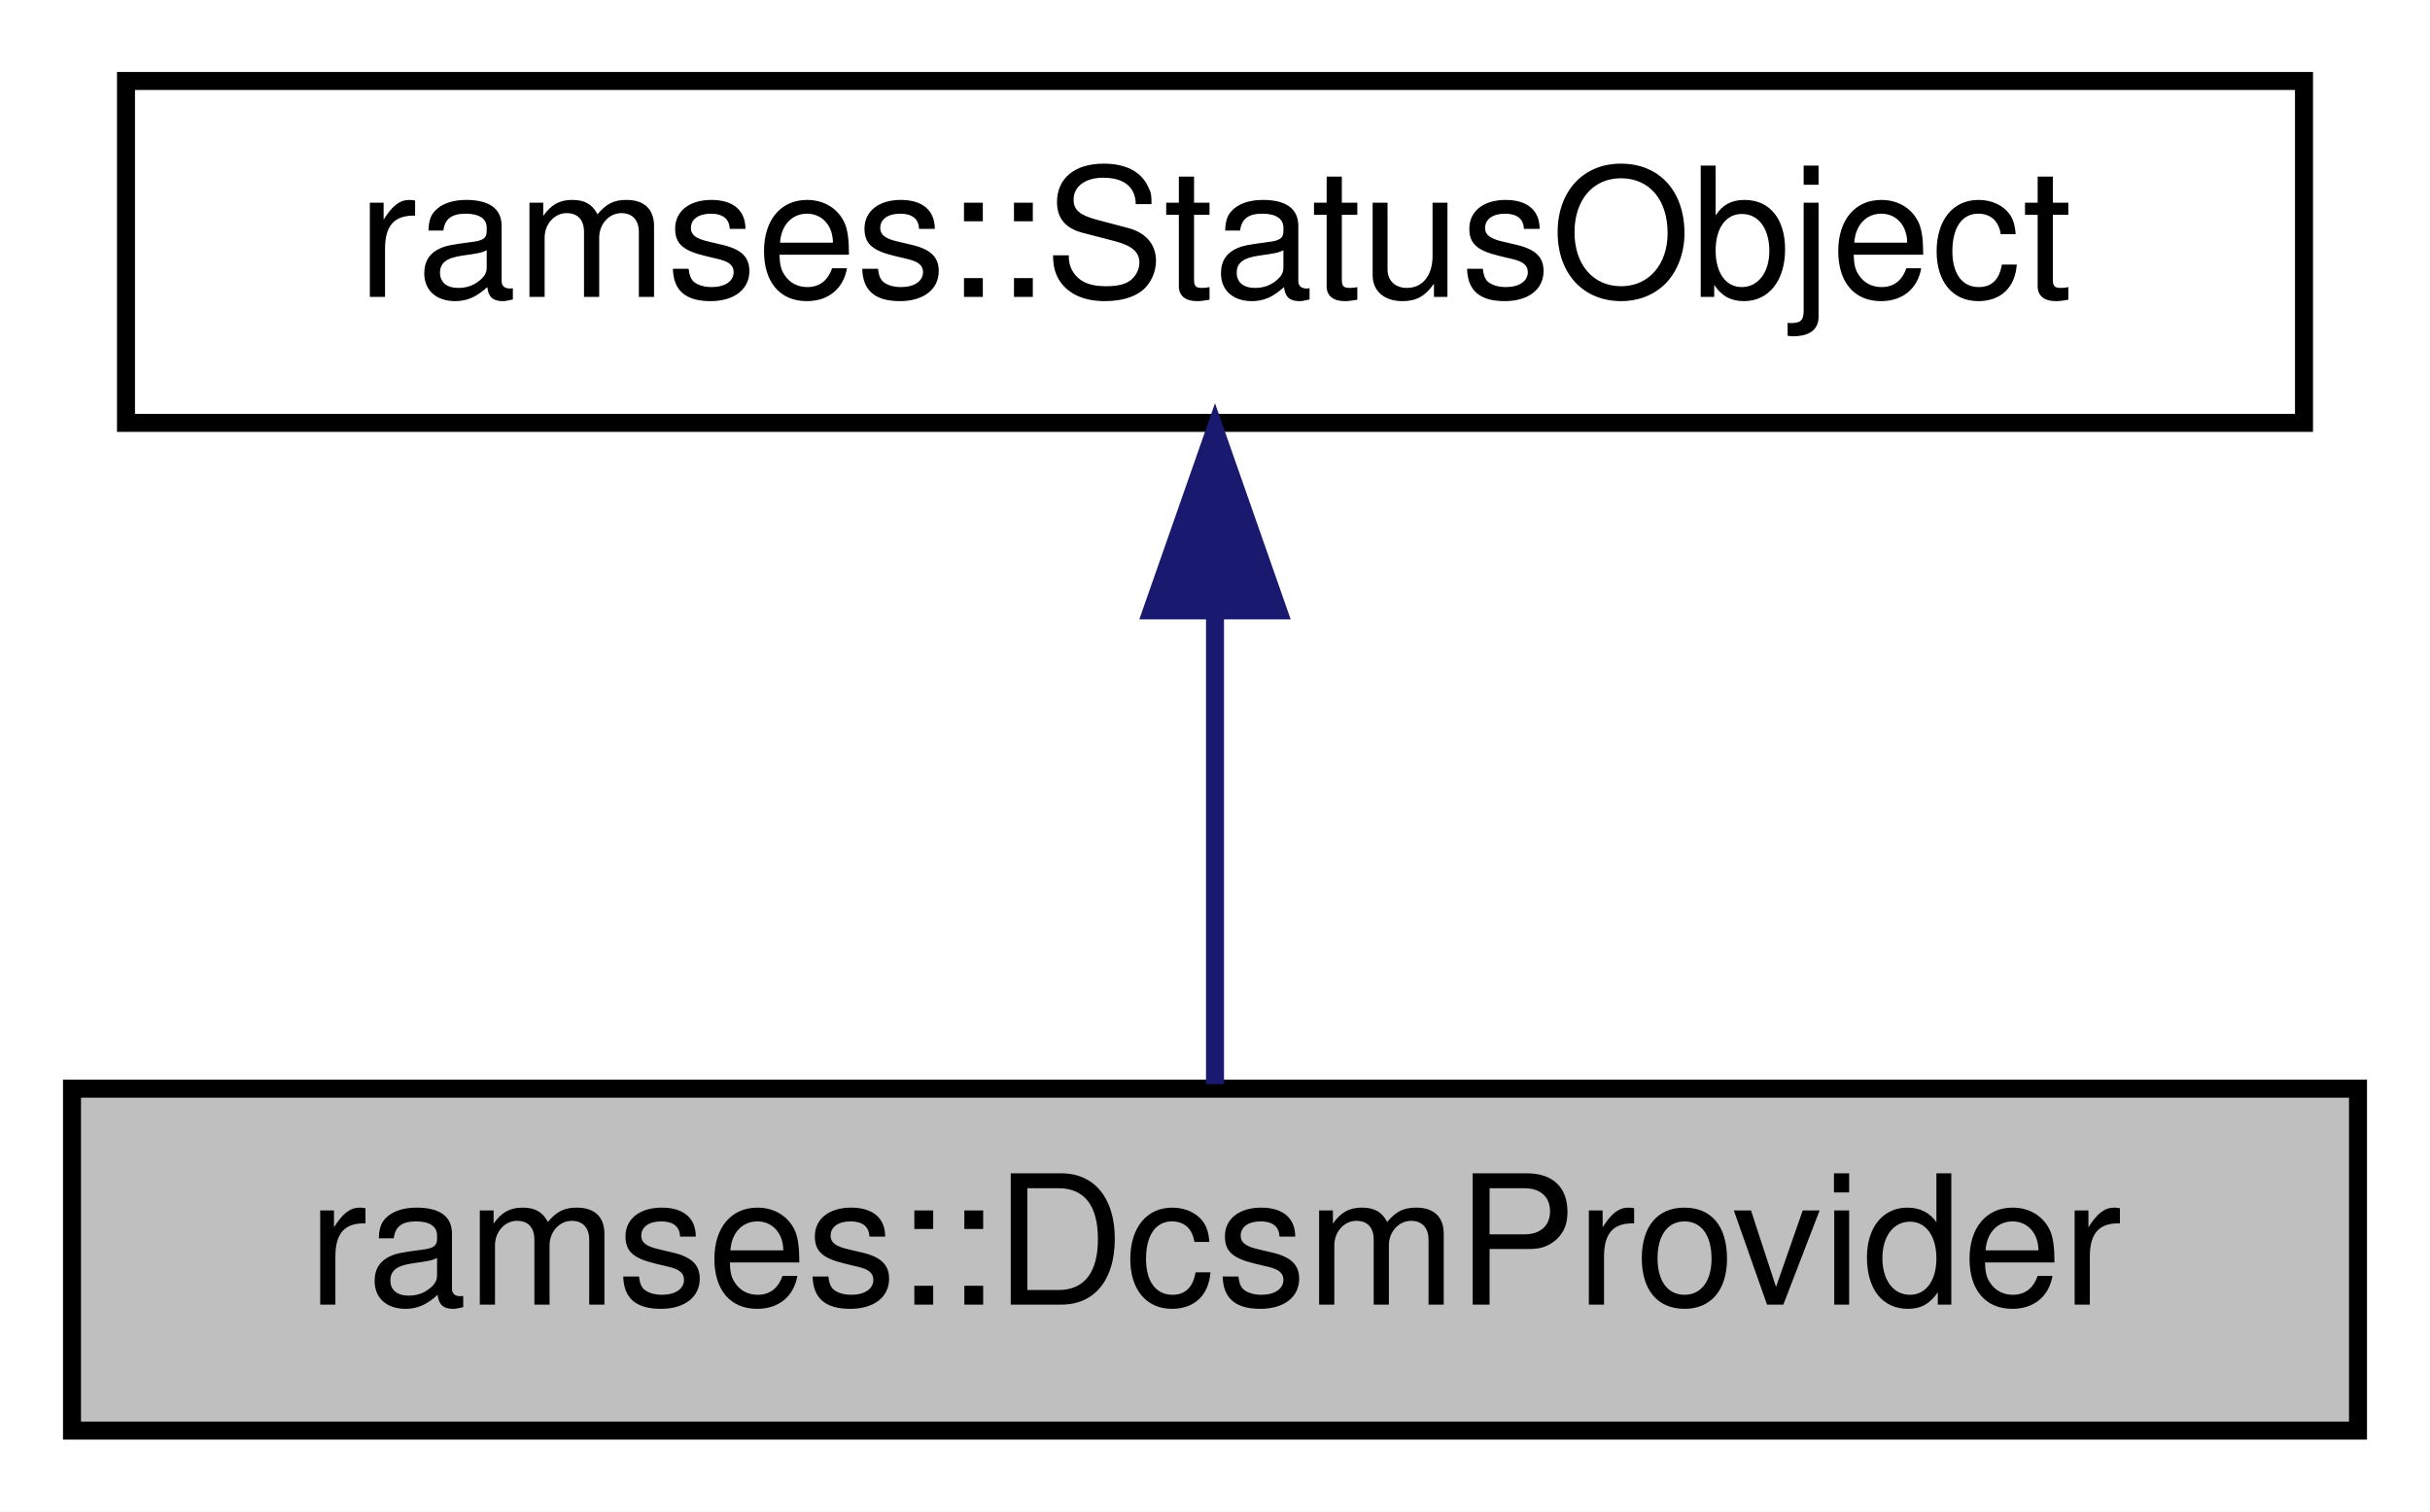
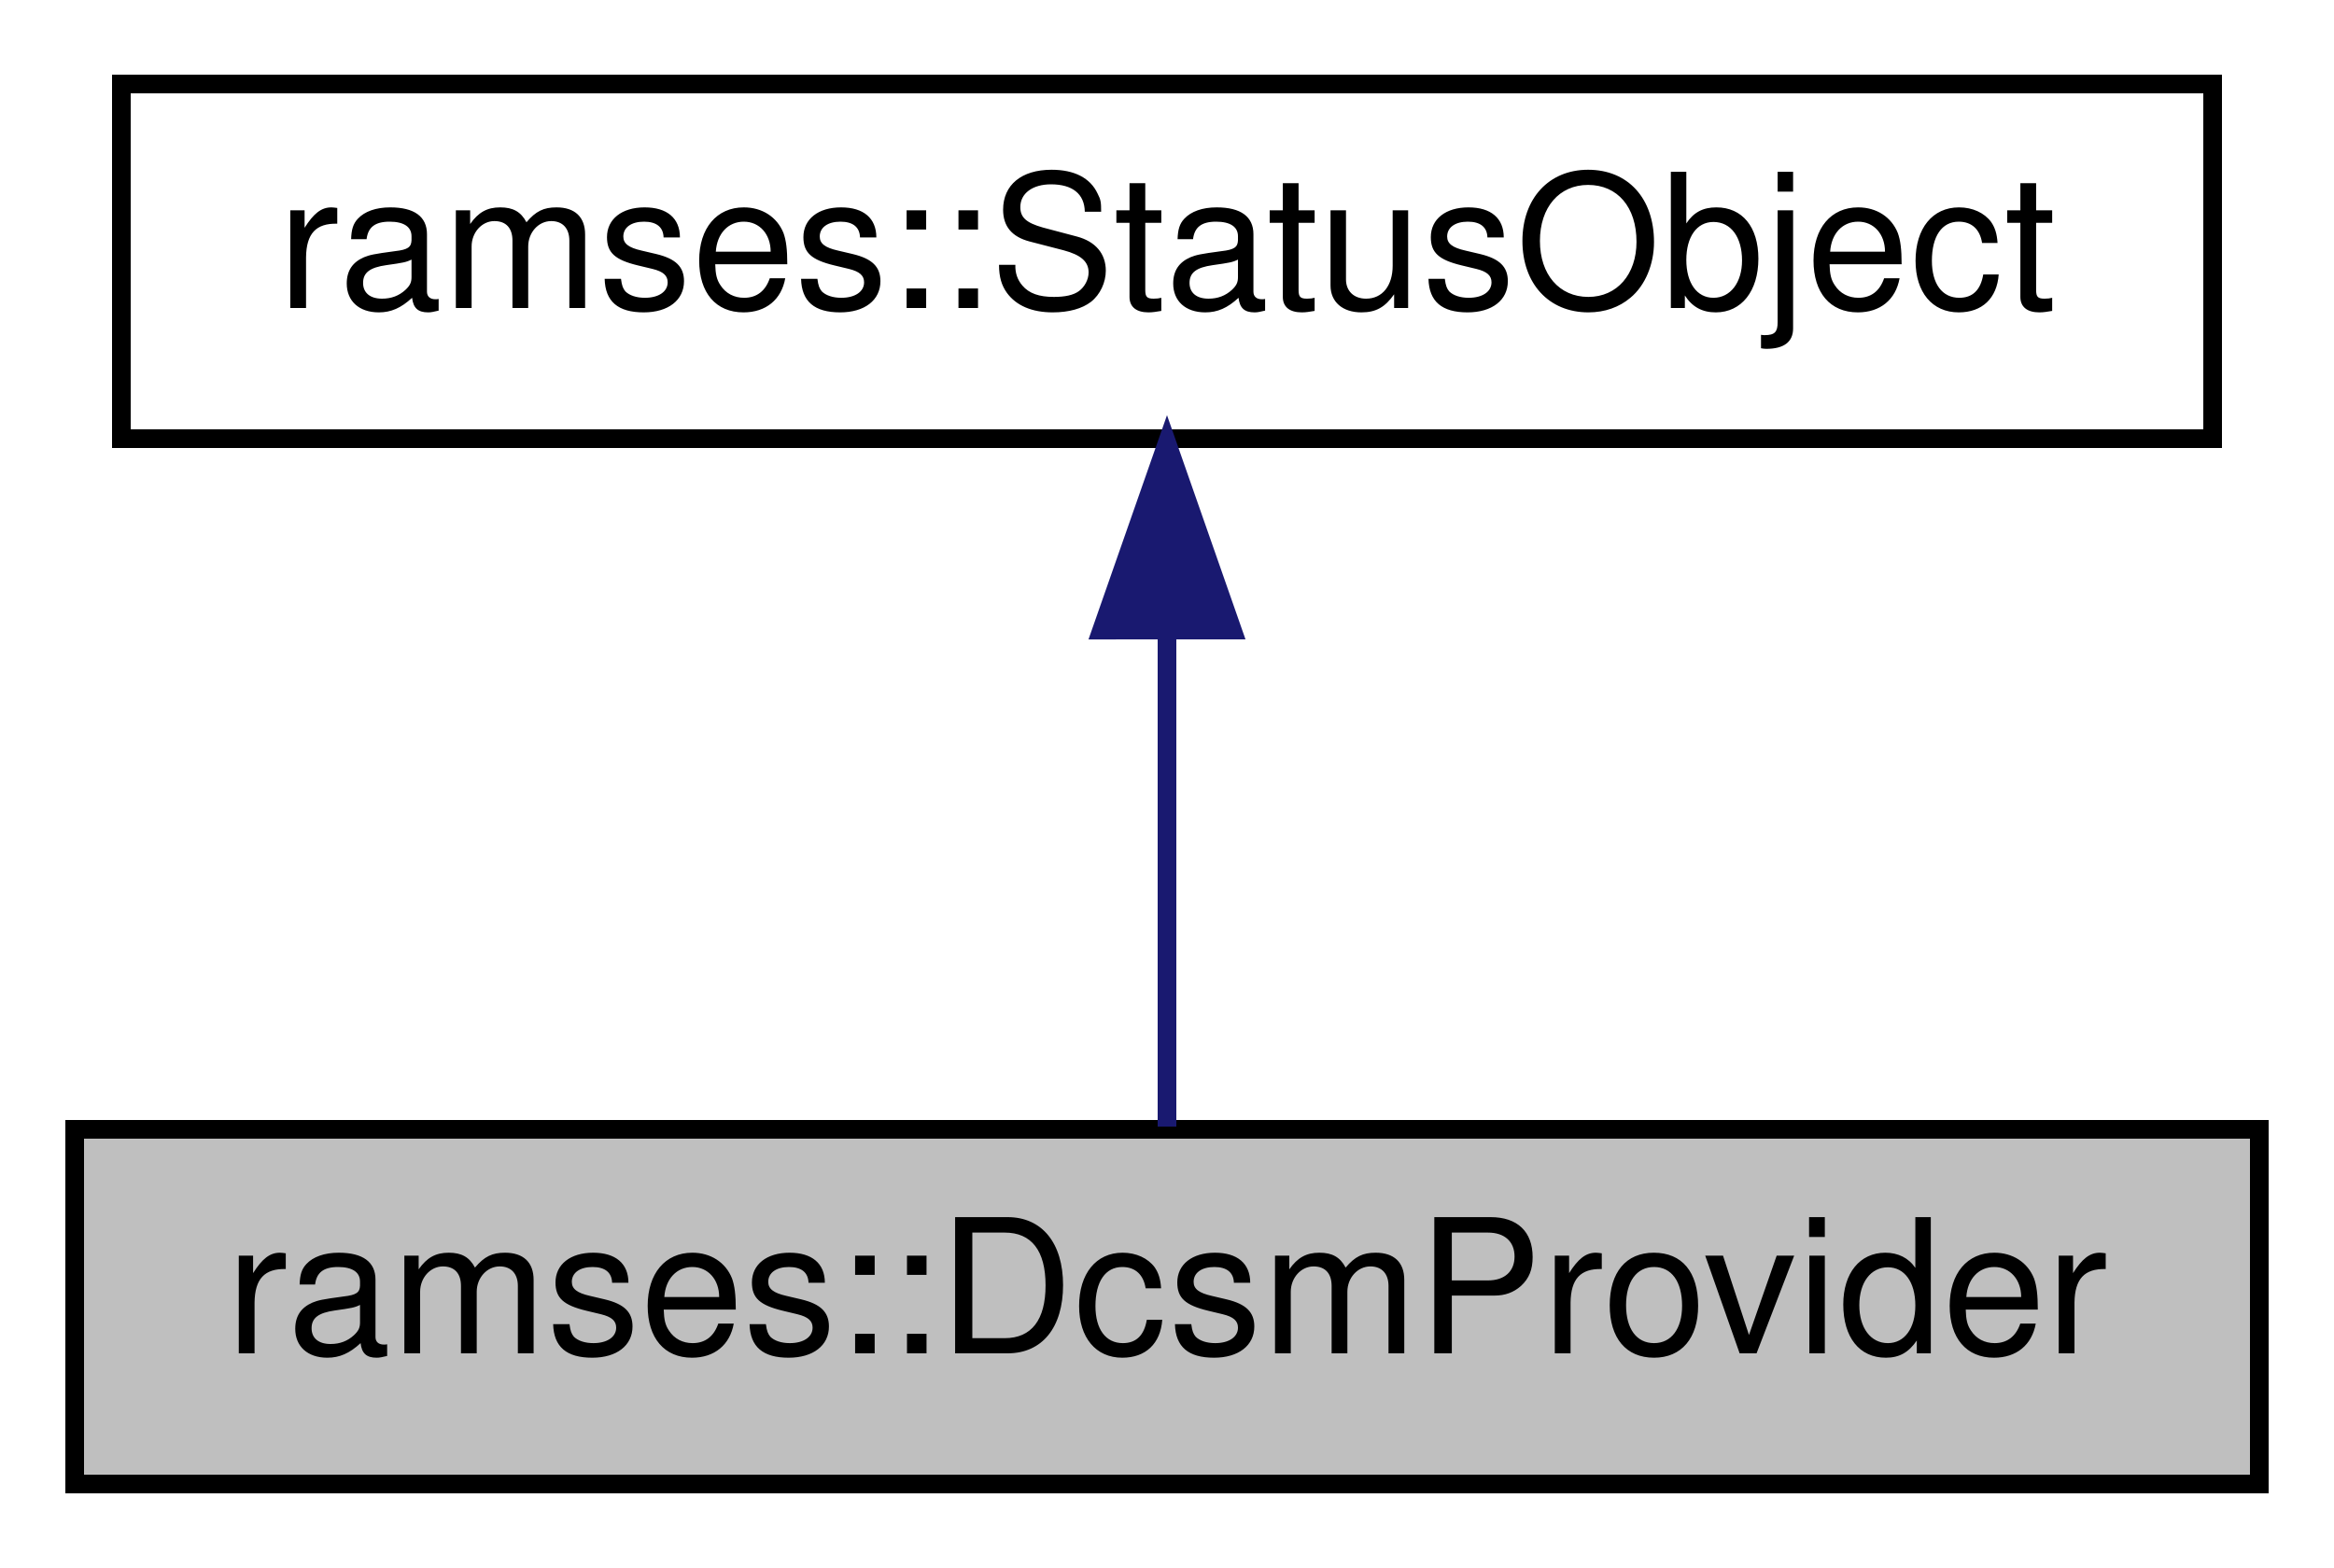
- <svg xmlns="http://www.w3.org/2000/svg" xmlns:xlink="http://www.w3.org/1999/xlink" width="135pt" height="84pt" viewBox="0.00 0.00 135.00 84.00">
+ <svg xmlns="http://www.w3.org/2000/svg" xmlns:xlink="http://www.w3.org/1999/xlink" width="125pt" height="84pt" viewBox="0.00 0.00 125.00 84.00">
  <g id="graph0" class="graph" transform="scale(1 1) rotate(0) translate(4 80)">
-     <polygon fill="white" stroke="transparent" points="-4,4 -4,-80 131,-80 131,4 -4,4" />
+     <polygon fill="#ffffff" stroke="transparent" points="-4,4 -4,-80 121,-80 121,4 -4,4" />
    <g id="node1" class="node">
-       <g id="a_node1">
-         <a xlink:title="Class used to offer ramses content and meta infos to a consumer and synchronize actions between clien...">
-           <polygon fill="#bfbfbf" stroke="black" points="0,-0.5 0,-19.5 127,-19.5 127,-0.5 0,-0.5" />
-           <text text-anchor="middle" x="63.5" y="-7.5" font-family="Helvetica,sans-Serif" font-size="10.00">ramses::DcsmProvider</text>
-         </a>
-       </g>
+       <polygon fill="#bfbfbf" stroke="#000000" points="0,-.5 0,-19.5 117,-19.5 117,-.5 0,-.5" />
+       <text text-anchor="middle" x="58.5" y="-7.5" font-family="Helvetica,sans-Serif" font-size="10.00" fill="#000000">ramses::DcsmProvider</text>
    </g>
    <g id="node2" class="node">
      <g id="a_node2">
-         <a xlink:href="classramses_1_1StatusObject.html" target="_top" xlink:title="The StatusObject provides status message handling.">
-           <polygon fill="white" stroke="black" points="3,-56.5 3,-75.5 124,-75.5 124,-56.5 3,-56.5" />
-           <text text-anchor="middle" x="63.5" y="-63.5" font-family="Helvetica,sans-Serif" font-size="10.00">ramses::StatusObject</text>
+         <a xlink:href="classramses_1_1StatusObject.html" target="_top" xlink:title="The StatusObject provides status message handling. ">
+           <polygon fill="#ffffff" stroke="#000000" points="2.5,-56.5 2.5,-75.5 114.5,-75.5 114.5,-56.5 2.5,-56.5" />
+           <text text-anchor="middle" x="58.5" y="-63.5" font-family="Helvetica,sans-Serif" font-size="10.00" fill="#000000">ramses::StatusObject</text>
        </a>
      </g>
    </g>
    <g id="edge1" class="edge">
-       <path fill="none" stroke="midnightblue" d="M63.5,-45.8C63.5,-36.91 63.5,-26.78 63.5,-19.75" />
-       <polygon fill="midnightblue" stroke="midnightblue" points="60,-46.08 63.5,-56.08 67,-46.08 60,-46.08" />
+       <path fill="none" stroke="#191970" d="M58.5,-46.157C58.5,-37.155 58.5,-26.92 58.5,-19.643" />
+       <polygon fill="#191970" stroke="#191970" points="55,-46.245 58.5,-56.245 62,-46.246 55,-46.245" />
    </g>
  </g>
</svg>
